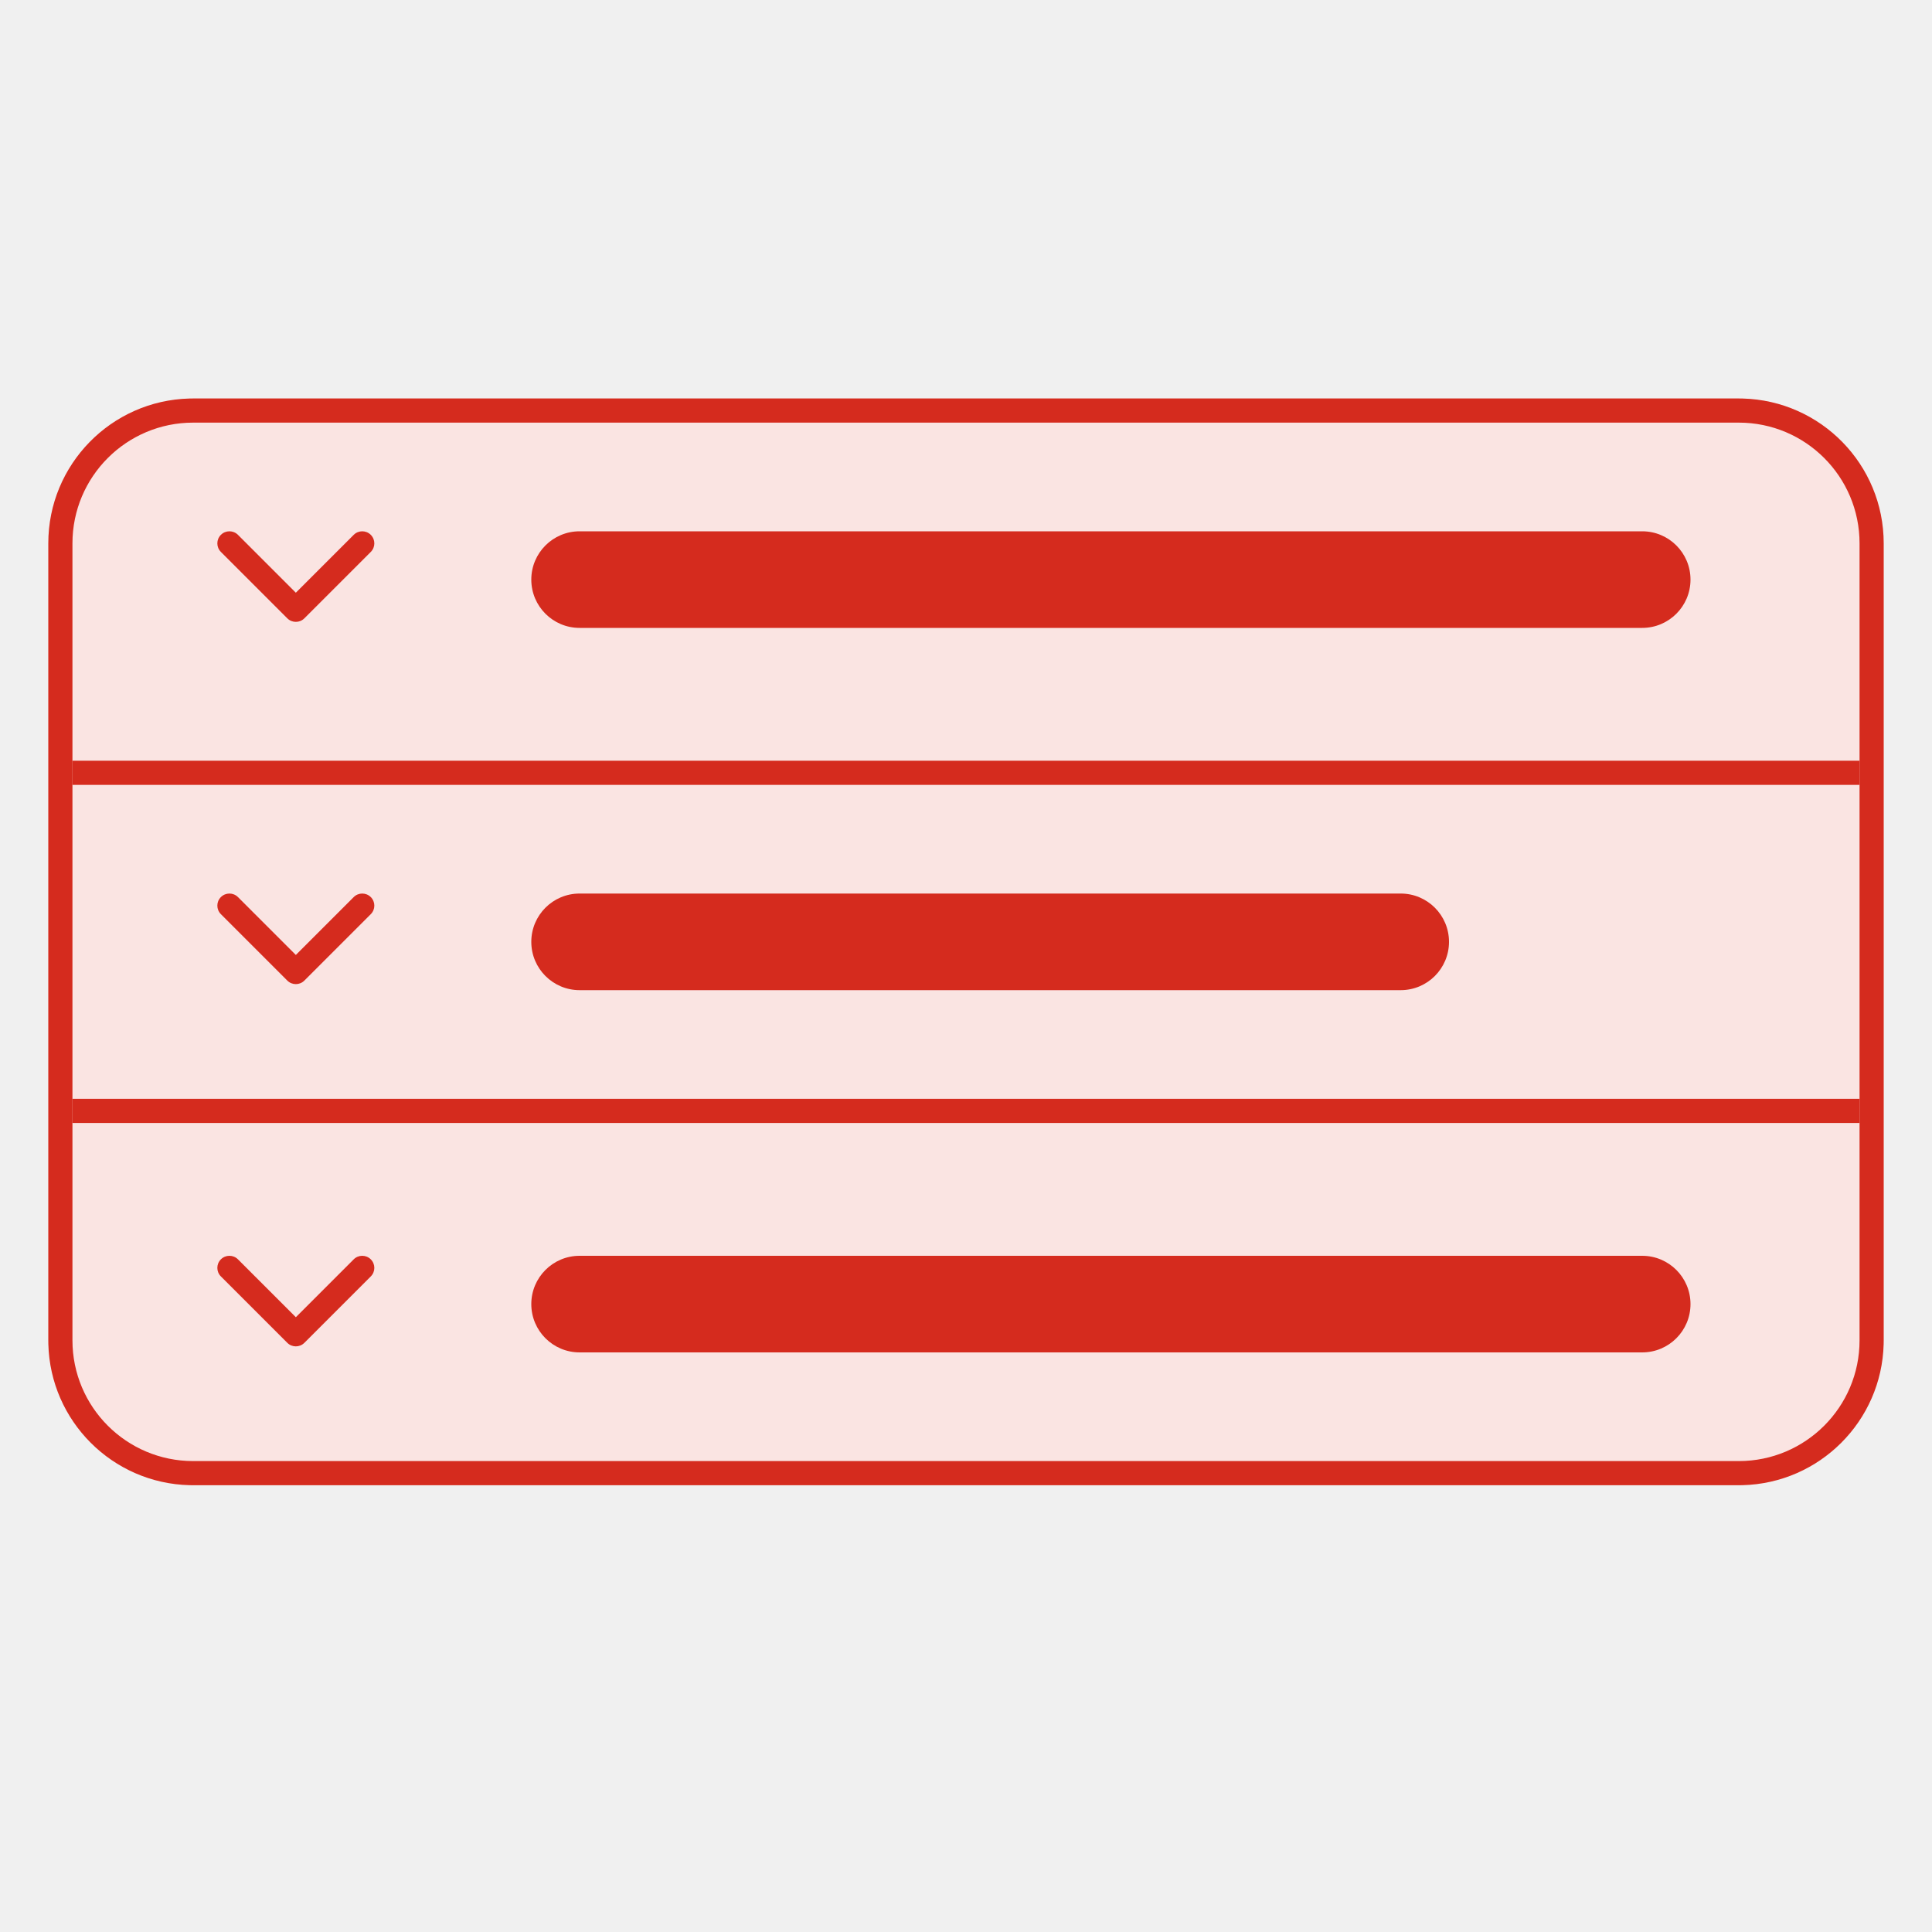
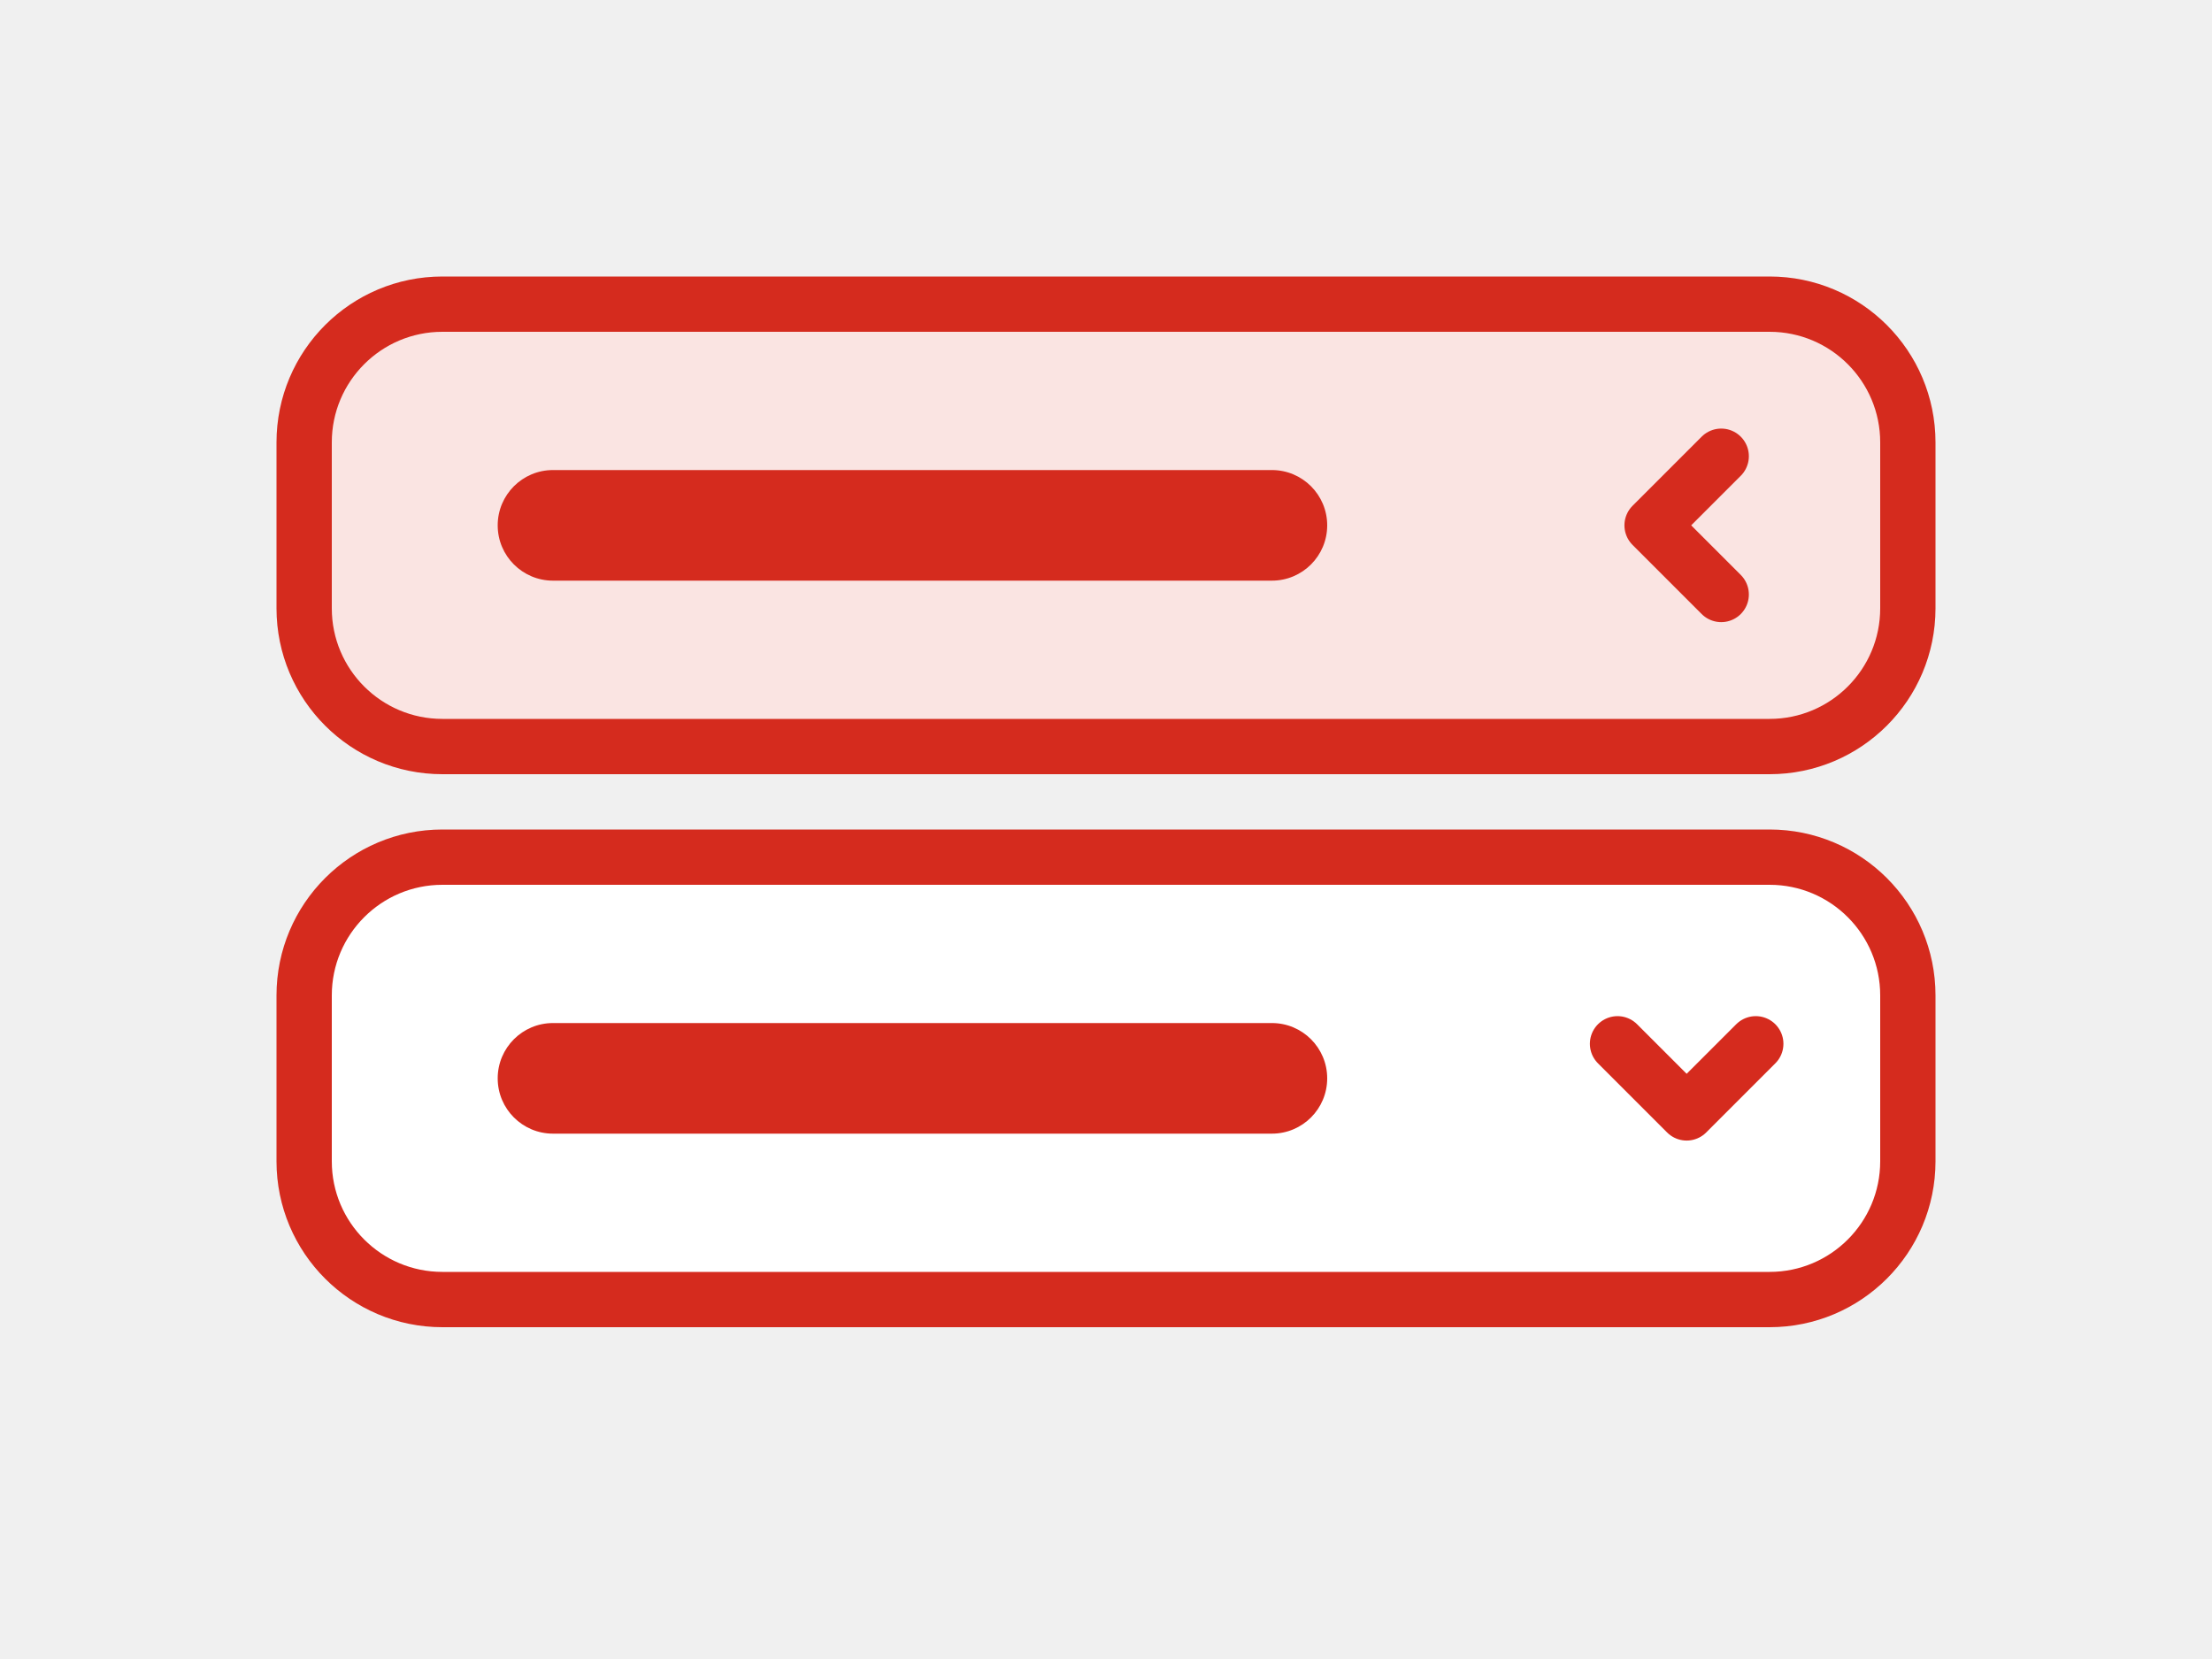
- <svg xmlns="http://www.w3.org/2000/svg" class="ImageAsSvg_imageAsModule__maLTX" aria-hidden="" fill="none" viewBox="20 20 160 160" height="1000" width="1000">
-   <path fill="#fae4e2" d="M24 65C24 58.373 29.373 53 36 53H164C170.627 53 176 58.373 176 65V83H24V65Z" />
-   <path fill="#fae4e2" d="M24 113H176V131C176 137.627 170.627 143 164 143H36C29.373 143 24 137.627 24 131V113Z" />
-   <path fill="#fae4e2" d="M24 83H176V113H24V83Z" />
-   <rect fill="#D52B1E" rx="4" height="8" width="96" y="64" x="64" />
-   <rect fill="#D52B1E" rx="4" height="8" width="76" y="94" x="64" />
-   <rect fill="#D52B1E" rx="4" height="8" width="96" y="124" x="64" />
-   <path fill="#D52B1E" d="M38.293 64.293C38.683 63.902 39.317 63.902 39.707 64.293L44.5 69.086L49.293 64.293C49.683 63.902 50.317 63.902 50.707 64.293C51.098 64.683 51.098 65.317 50.707 65.707L45.207 71.207C44.817 71.598 44.183 71.598 43.793 71.207L38.293 65.707C37.902 65.317 37.902 64.683 38.293 64.293Z" clip-rule="evenodd" fill-rule="evenodd" />
-   <path fill="#D52B1E" d="M38.293 94.293C38.683 93.902 39.317 93.902 39.707 94.293L44.5 99.086L49.293 94.293C49.683 93.902 50.317 93.902 50.707 94.293C51.098 94.683 51.098 95.317 50.707 95.707L45.207 101.207C44.817 101.598 44.183 101.598 43.793 101.207L38.293 95.707C37.902 95.317 37.902 94.683 38.293 94.293Z" clip-rule="evenodd" fill-rule="evenodd" />
-   <path fill="#D52B1E" d="M38.293 124.293C38.683 123.902 39.317 123.902 39.707 124.293L44.5 129.086L49.293 124.293C49.683 123.902 50.317 123.902 50.707 124.293C51.098 124.683 51.098 125.317 50.707 125.707L45.207 131.207C44.817 131.598 44.183 131.598 43.793 131.207L38.293 125.707C37.902 125.317 37.902 124.683 38.293 124.293Z" clip-rule="evenodd" fill-rule="evenodd" />
-   <mask fill="#ffffff" id="path-8-inside-1_5518_29117">
-     <path d="M164 141V143H36V141H164ZM174 131V65C174 59.477 169.523 55 164 55H36C30.477 55 26 59.477 26 65V131C26 136.523 30.477 141 36 141V143L35.69 142.996C29.309 142.834 24.166 137.691 24.004 131.31L24 131V65C24 58.476 29.206 53.168 35.69 53.004L36 53H164L164.31 53.004C170.794 53.168 176 58.476 176 65V131L175.996 131.31C175.834 137.691 170.691 142.834 164.31 142.996L164 143V141C169.523 141 174 136.523 174 131Z" />
-   </mask>
-   <path mask="url(#path-8-inside-1_5518_29117)" fill="#D52B1E" d="M164 143V193H164.315L164.631 192.996L164 143ZM36 143L35.369 192.996L35.685 193H36V143ZM174 65L224 65L224 65L174 65ZM26 131L-24 131L-24 131L26 131ZM35.69 142.996L34.425 192.98L34.742 192.988L35.06 192.992L35.69 142.996ZM24.004 131.31L-25.992 131.94L-25.988 132.258L-25.98 132.575L24.004 131.31ZM24 131H-26V131.315L-25.996 131.631L24 131ZM35.69 53.004L35.06 3.008L34.742 3.012L34.425 3.02L35.69 53.004ZM36 53V3H35.685L35.369 3.004L36 53ZM164 53L164.631 3.004L164.315 3H164V53ZM164.31 53.004L165.575 3.02L165.258 3.012L164.94 3.008L164.31 53.004ZM176 65L226 65L226 65L176 65ZM176 131L225.996 131.631L226 131.315V131H176ZM175.996 131.31L225.98 132.575L225.988 132.258L225.992 131.94L175.996 131.31ZM164.31 142.996L164.94 192.992L165.258 192.988L165.575 192.98L164.31 142.996ZM164 141H114V143H164H214V141H164ZM164 143V93H36V143V193H164V143ZM36 143H86V141H36H-14V143H36ZM36 141V191H164V141V91H36V141ZM174 131H224V65H174H124V131H174ZM174 65L224 65C224 31.863 197.137 5 164 5V55V105C141.909 105 124 87.091 124 65L174 65ZM164 55V5H36V55V105H164V55ZM36 55V5C2.863 5 -24 31.863 -24 65H26H76C76 87.091 58.091 105 36 105V55ZM26 65H-24V131H26H76V65H26ZM26 131L-24 131C-24 164.137 2.863 191 36 191V141V91C58.091 91 76 108.909 76 131L26 131ZM36 141H-14V143H36H86V141H36ZM36 143L36.631 93.004L36.321 93L35.69 142.996L35.06 192.992L35.369 192.996L36 143ZM35.69 142.996L36.956 93.012C57.197 93.525 73.475 109.803 73.988 130.044L24.004 131.31L-25.98 132.575C-25.144 165.579 1.421 192.144 34.425 192.98L35.69 142.996ZM24.004 131.31L74 130.679L73.996 130.369L24 131L-25.996 131.631L-25.992 131.94L24.004 131.31ZM24 131H74V65H24H-26V131H24ZM24 65H74C74 85.666 57.515 102.467 36.956 102.988L35.69 53.004L34.425 3.02C0.897 3.869 -26 31.286 -26 65H24ZM35.69 53.004L36.321 103L36.631 102.996L36 53L35.369 3.004L35.06 3.008L35.69 53.004ZM36 53V103H164V53V3H36V53ZM164 53L163.369 102.996L163.679 103L164.31 53.004L164.94 3.008L164.631 3.004L164 53ZM164.31 53.004L163.044 102.988C142.485 102.467 126 85.666 126 65L176 65L226 65C226 31.286 199.103 3.869 165.575 3.02L164.31 53.004ZM176 65H126V131H176H226V65H176ZM176 131L126.004 130.369L126 130.679L175.996 131.31L225.992 131.94L225.996 131.631L176 131ZM175.996 131.31L126.012 130.044C126.525 109.803 142.803 93.525 163.044 93.012L164.31 142.996L165.575 192.98C198.579 192.144 225.144 165.579 225.98 132.575L175.996 131.31ZM164.31 142.996L163.679 93L163.369 93.004L164 143L164.631 192.996L164.94 192.992L164.31 142.996ZM164 143H214V141H164H114V143H164ZM164 141V191C197.137 191 224 164.137 224 131H174H124C124 108.909 141.909 91 164 91V141Z" />
-   <mask fill="#ffffff" id="path-10-inside-2_5518_29117">
-     <path d="M174 111V113H26V111H174ZM174 83V85H26V83H174Z" />
-   </mask>
-   <path mask="url(#path-10-inside-2_5518_29117)" fill="#D52B1E" d="M174 111H224V61H174V111ZM174 113V163H224V113H174ZM26 113H-24V163H26V113ZM26 111V61H-24V111H26ZM174 83H224V33H174V83ZM174 85V135H224V85H174ZM26 85H-24V135H26V85ZM26 83V33H-24V83H26ZM174 111H124V113H174H224V111H174ZM174 113V63H26V113V163H174V113ZM26 113H76V111H26H-24V113H26ZM26 111V161H174V111V61H26V111ZM174 83H124V85H174H224V83H174ZM174 85V35H26V85V135H174V85ZM26 85H76V83H26H-24V85H26ZM26 83V133H174V83V33H26V83Z" />
+ <svg xmlns="http://www.w3.org/2000/svg" viewBox="0 0 160 120" role="img" aria-hidden="true">
+   <rect x="22" y="22" width="116" height="32" rx="10" fill="#FAE4E2" stroke="#D52B1E" stroke-width="4" />
+   <rect x="36" y="34" width="60" height="8" rx="4" fill="#D52B1E" />
+   <path d="M124.5 33 l-5 5 l5 5" fill="none" stroke="#D52B1E" stroke-width="4" stroke-linecap="round" stroke-linejoin="round" />
+   <rect x="22" y="62" width="116" height="32" rx="10" fill="#fff" stroke="#D52B1E" stroke-width="4" />
+   <rect x="36" y="74" width="60" height="8" rx="4" fill="#D52B1E" />
+   <path d="M117 75.5 l5 5 l5 -5" fill="none" stroke="#D52B1E" stroke-width="4" stroke-linecap="round" stroke-linejoin="round" />
</svg>
